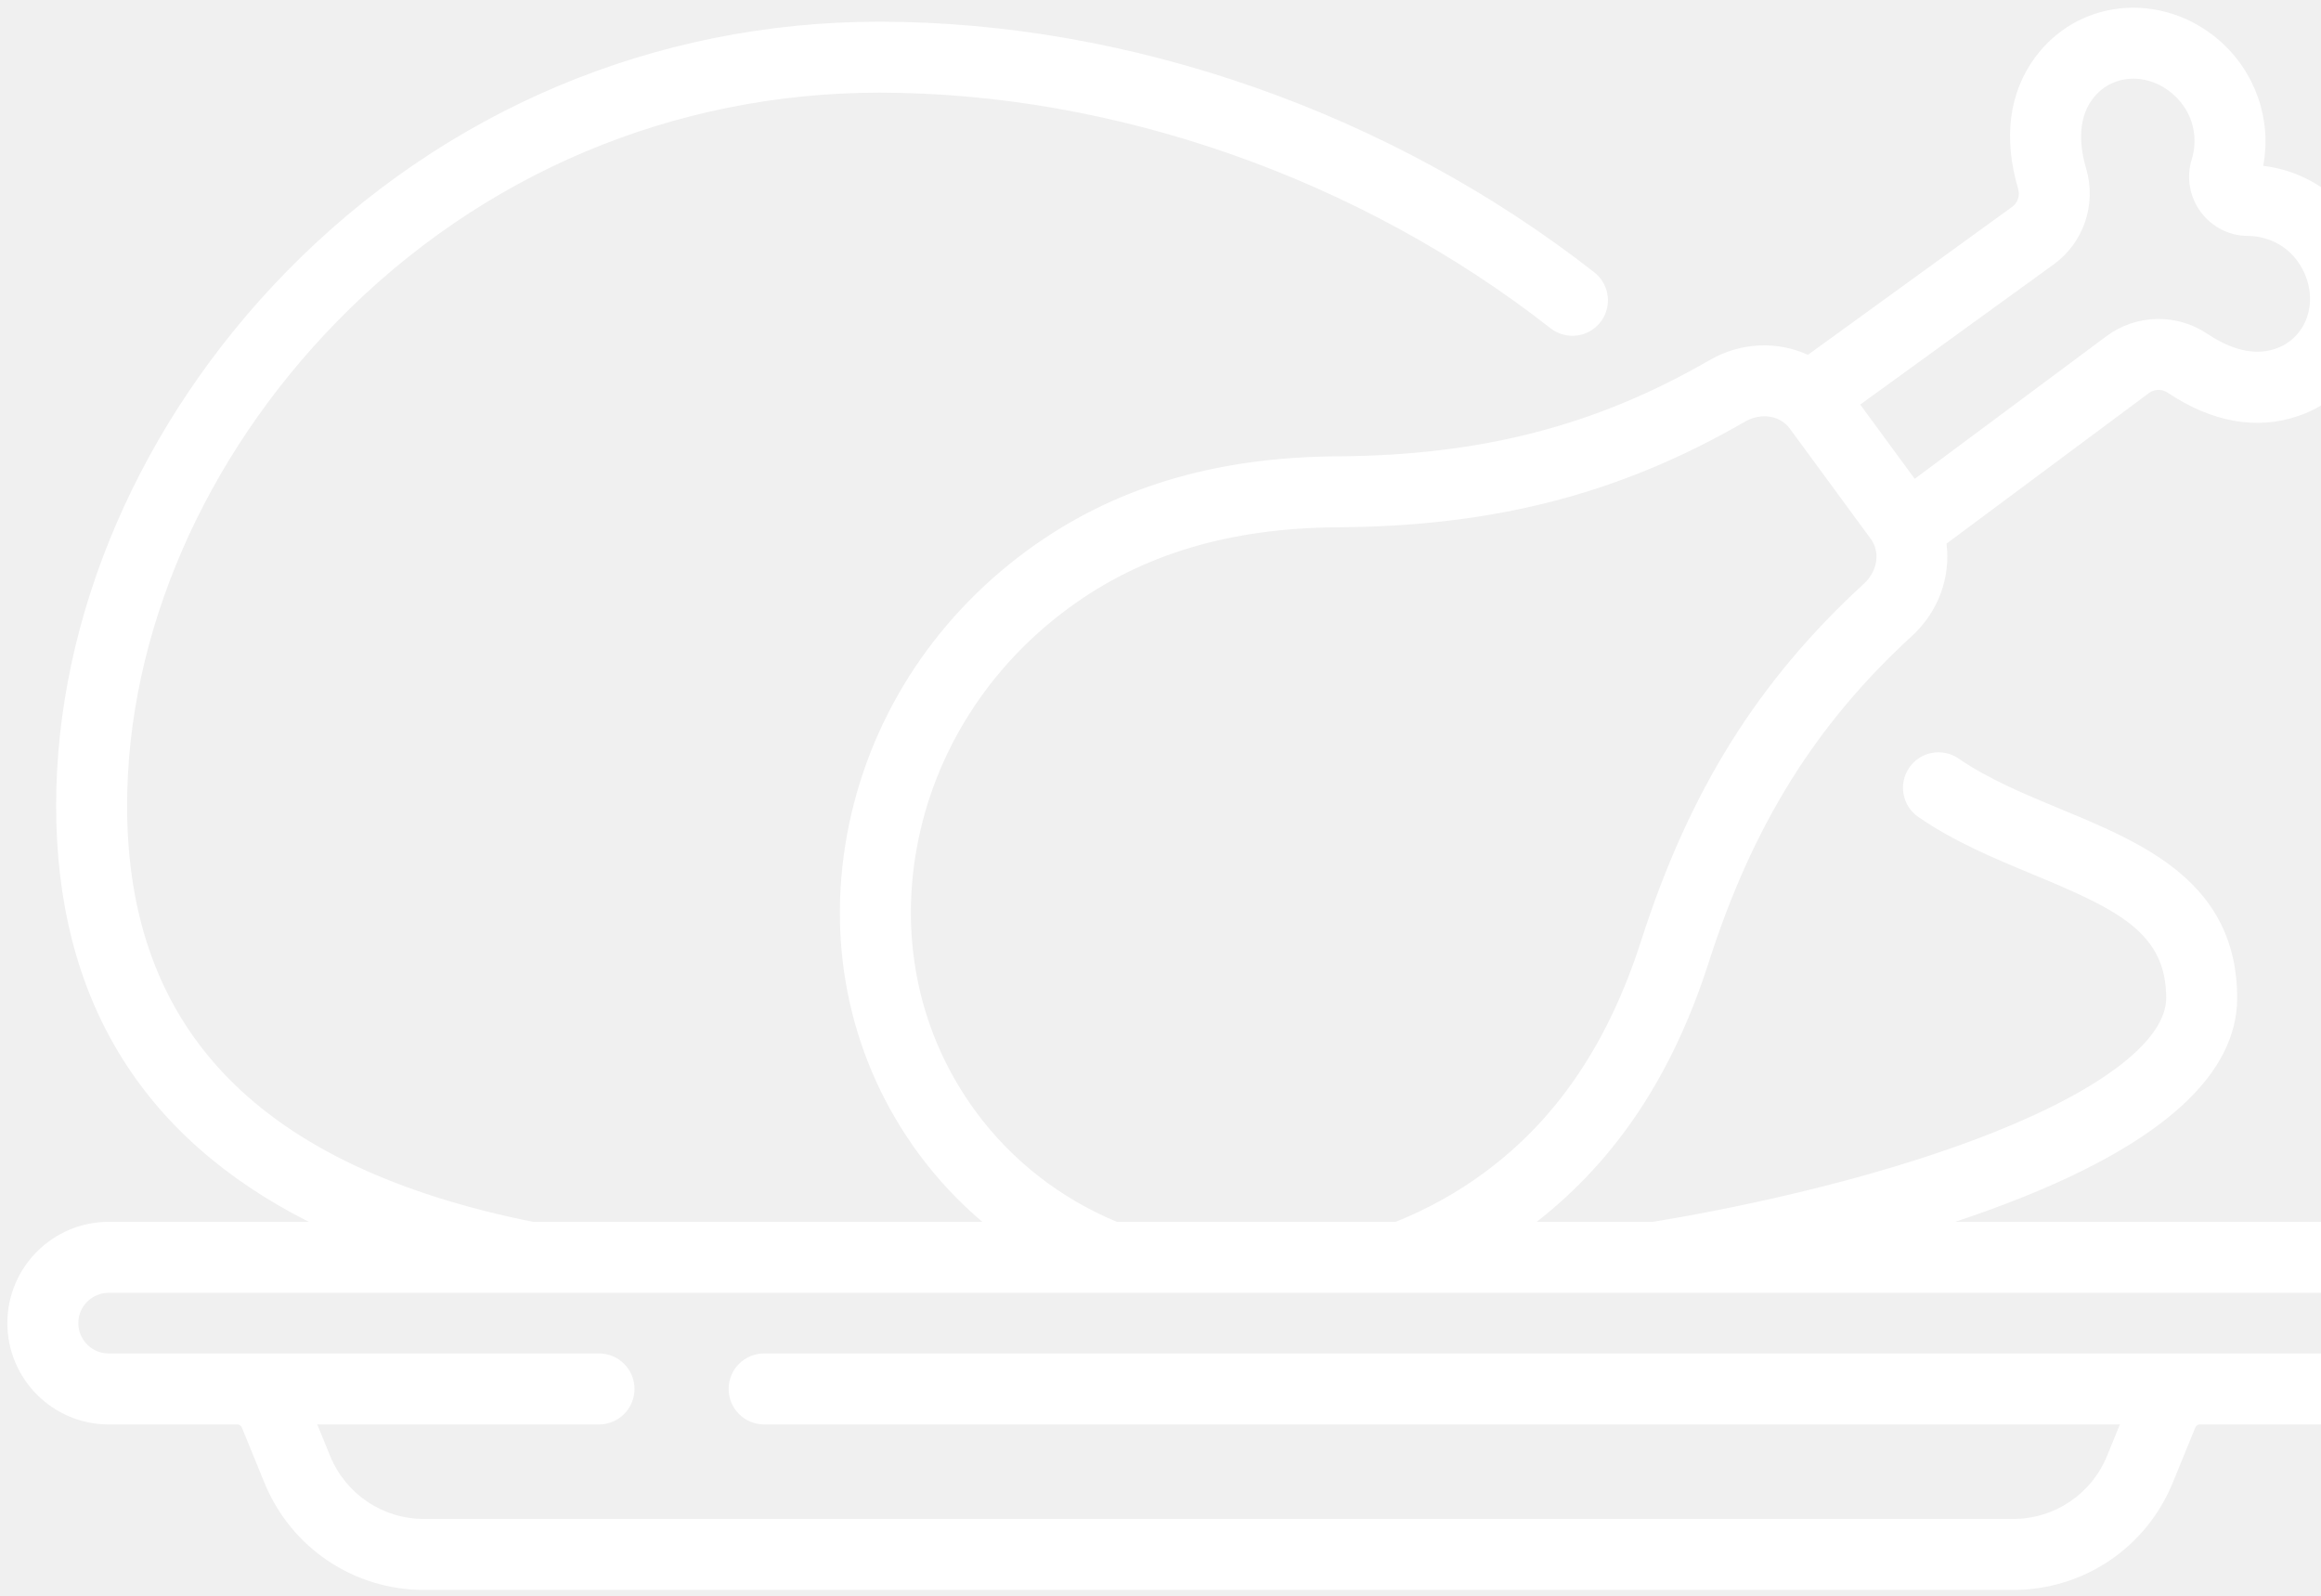
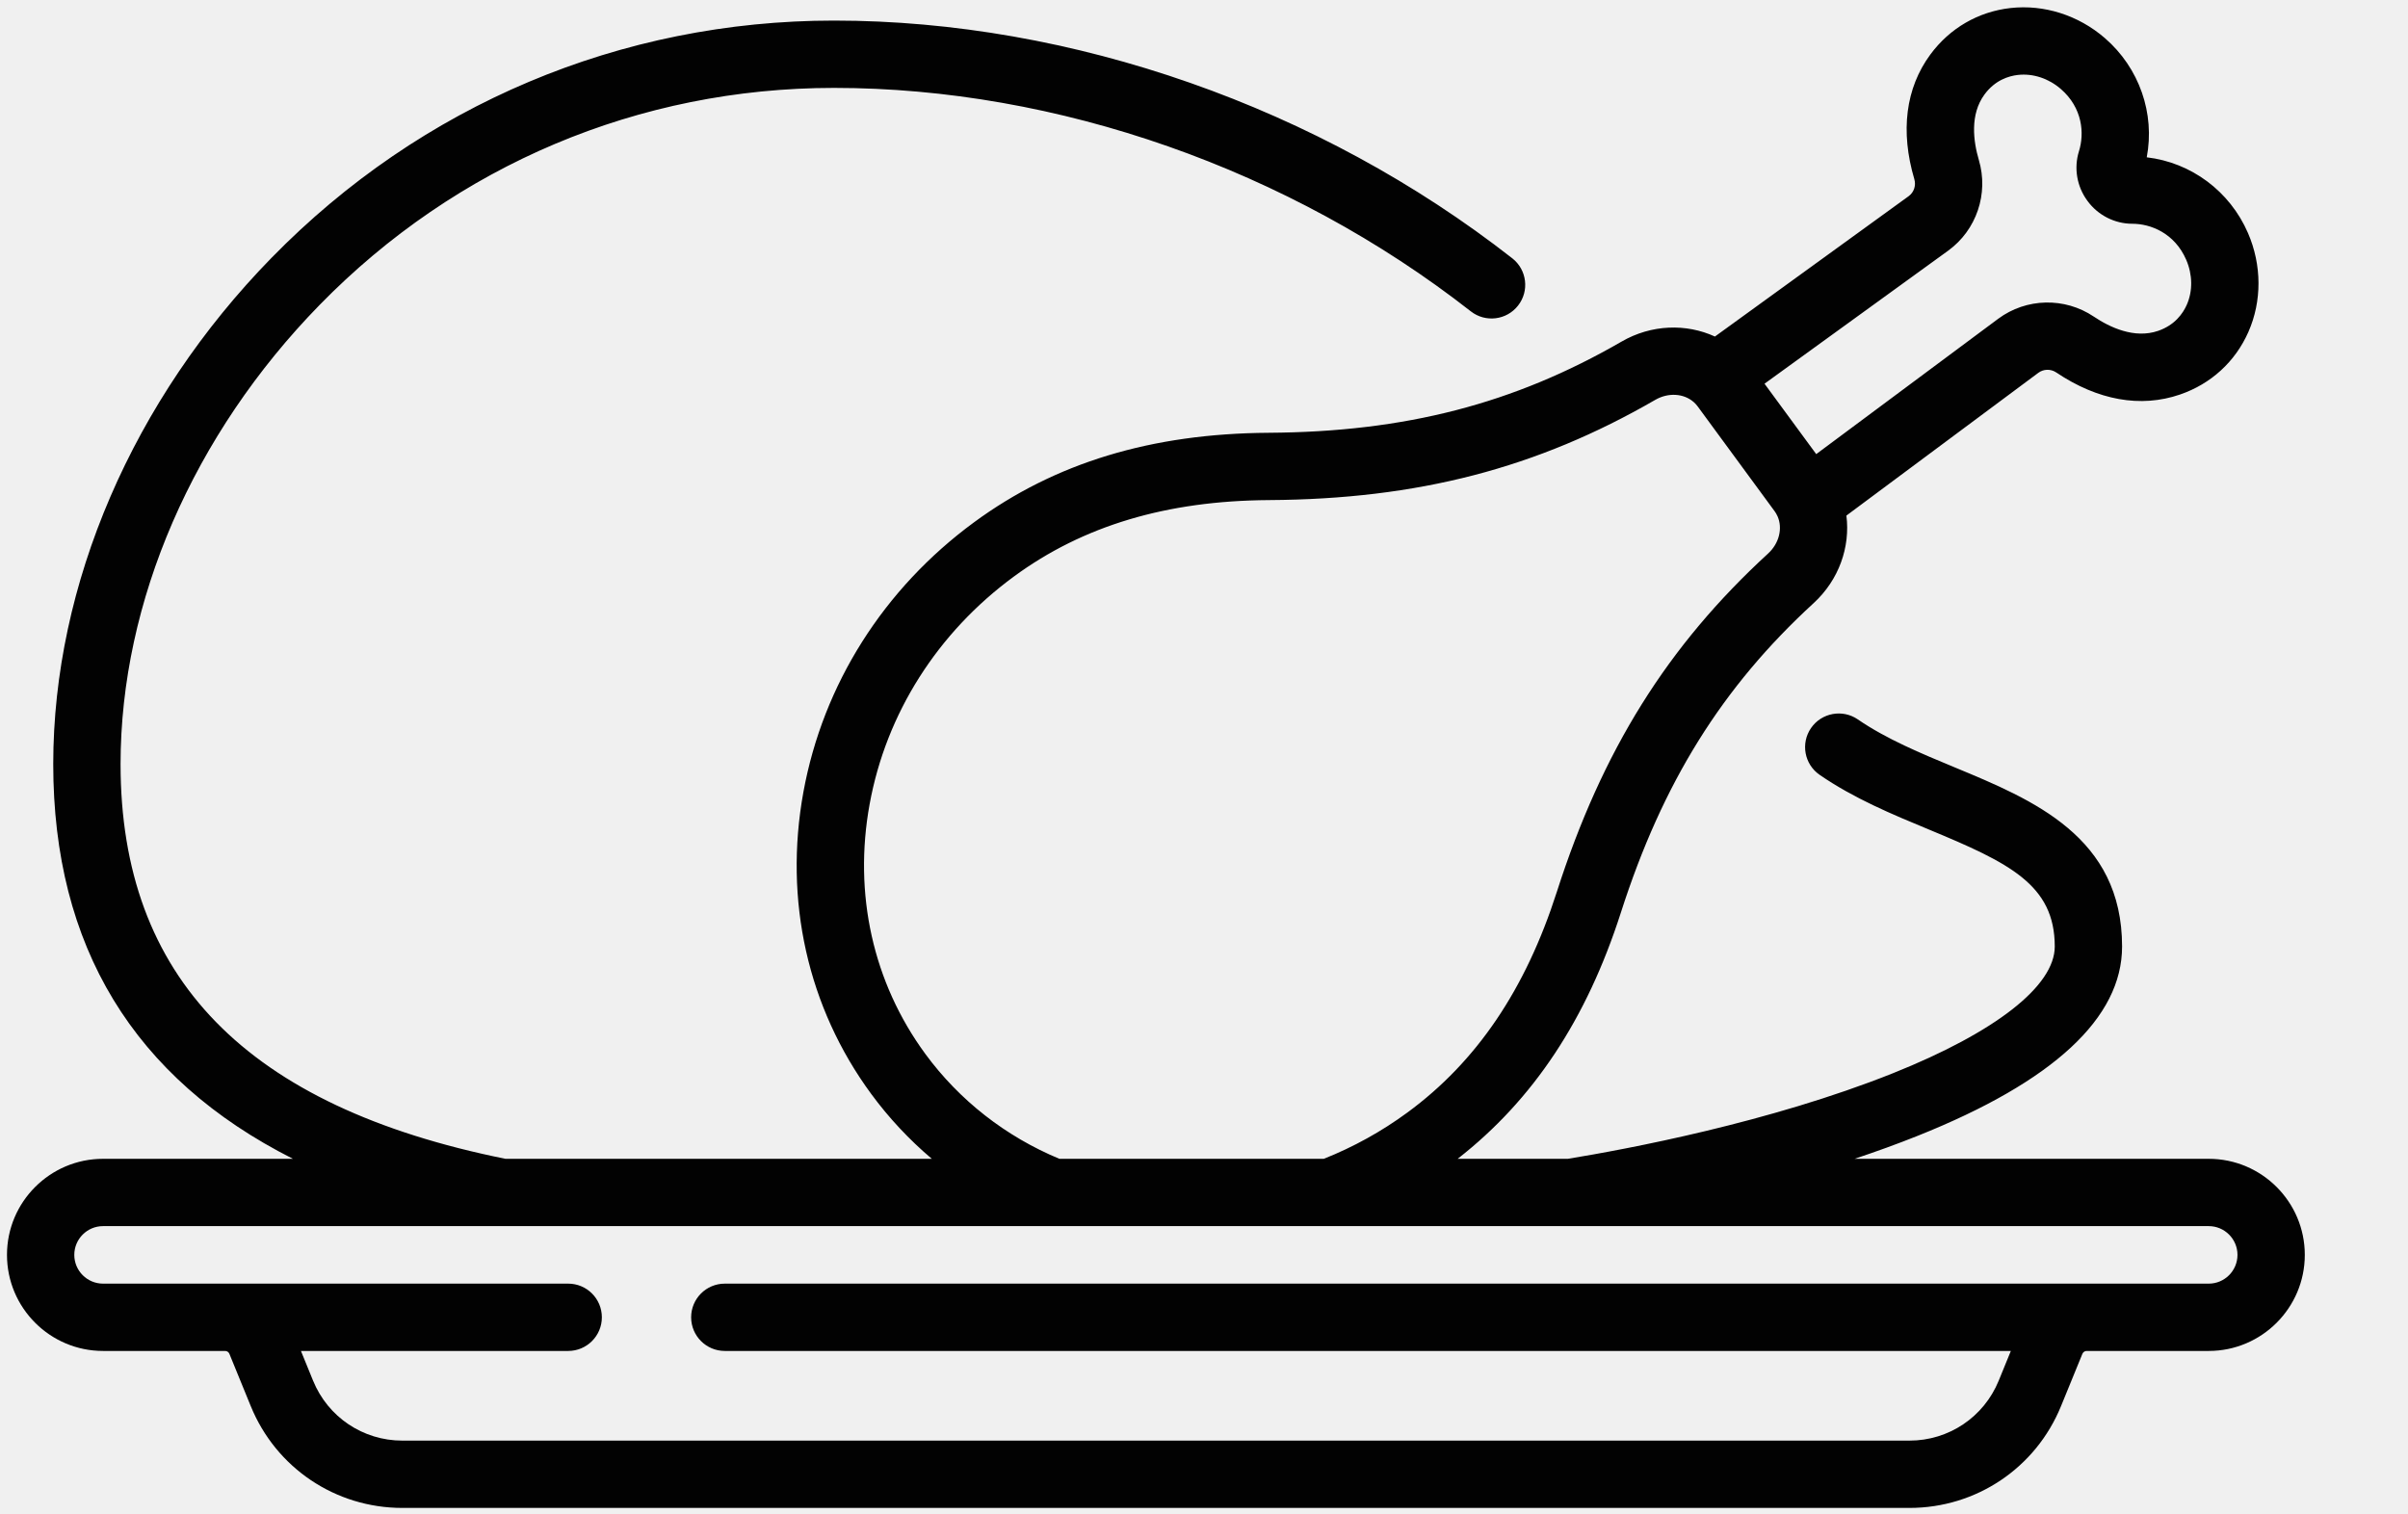
- <svg xmlns="http://www.w3.org/2000/svg" width="192" height="132" viewBox="0 0 192 132" fill="#3F6078">
-   <path d="M192.622 101.069H161.736C163.592 100.451 165.445 99.782 167.252 99.059C179.071 94.335 185.065 88.782 185.065 82.553C185.065 72.979 177.309 69.763 170.466 66.927C167.533 65.711 164.503 64.453 162.02 62.745C160.684 61.828 158.855 62.166 157.938 63.5C157.019 64.837 157.357 66.663 158.693 67.582C161.684 69.64 165.006 71.018 168.217 72.349C175.228 75.256 179.194 77.162 179.194 82.553C179.194 85.991 174.048 90.02 165.073 93.608C154.321 97.906 141.842 100.234 136.734 101.069H127.121C133.705 95.934 138.372 88.899 141.357 79.589C144.993 68.257 150.176 59.934 158.166 52.603C160.383 50.568 161.369 47.695 161.023 44.969L177.764 32.515C178.22 32.177 178.847 32.165 179.325 32.486C182.952 34.921 186.682 35.588 190.111 34.412C192.816 33.486 194.935 31.547 196.08 28.953C197.268 26.259 197.256 23.112 196.043 20.319C194.455 16.659 191.073 14.168 187.216 13.72C187.943 9.906 186.578 5.932 183.562 3.321C181.261 1.329 178.263 0.373 175.335 0.701C172.519 1.016 170.034 2.459 168.339 4.761C166.191 7.681 165.709 11.439 166.948 15.629C167.111 16.18 166.912 16.775 166.458 17.105L149.557 29.352C147.059 28.206 144.022 28.286 141.417 29.792C132.03 35.219 122.537 37.672 110.636 37.747C100.416 37.811 92.013 40.362 84.948 45.551C77.063 51.34 71.777 59.695 70.065 69.075C68.342 78.518 70.438 87.867 75.968 95.398C77.51 97.499 79.29 99.397 81.262 101.069H44.082C21.494 96.519 10.514 85.256 10.514 66.642C10.514 52.48 16.842 37.883 27.877 26.592C39.804 14.387 55.735 7.666 72.731 7.666C92.203 7.666 112.445 14.769 128.269 27.155C129.545 28.154 131.391 27.928 132.389 26.652C133.389 25.375 133.164 23.531 131.888 22.531C115.052 9.354 93.49 1.795 72.731 1.795C54.14 1.795 36.72 9.145 23.679 22.488C11.581 34.866 4.643 50.961 4.643 66.642C4.643 82.541 11.665 94.062 25.546 101.069H8.987C4.367 101.069 0.609 104.827 0.609 109.447C0.609 114.068 4.367 117.827 8.987 117.827H19.631C19.796 117.827 19.943 117.925 20.005 118.078L21.869 122.64C24.072 128.034 29.259 131.518 35.086 131.518H166.523C172.349 131.518 177.537 128.034 179.74 122.64L181.603 118.079C181.666 117.926 181.813 117.827 181.978 117.827H192.622C197.241 117.827 201 114.068 201 109.447C201 104.829 197.242 101.069 192.622 101.069ZM169.907 21.856C172.369 20.064 173.442 16.893 172.577 13.964C172.091 12.319 171.78 9.989 173.068 8.239C173.98 6.998 175.159 6.628 175.988 6.535C177.295 6.39 178.653 6.836 179.72 7.759C181.626 9.411 181.79 11.643 181.307 13.181C180.845 14.652 181.12 16.271 182.044 17.518C182.956 18.77 184.418 19.516 185.958 19.516H185.959C187.572 19.516 189.653 20.342 190.657 22.657C191.218 23.95 191.238 25.383 190.708 26.583C190.371 27.344 189.663 28.358 188.206 28.858C186.153 29.561 184.022 28.569 182.597 27.612C180.064 25.91 176.717 25.983 174.265 27.8L158.392 39.607L153.882 33.466L169.907 21.856ZM80.701 91.925C76.136 85.707 74.41 77.966 75.841 70.129C77.283 62.23 81.752 55.18 88.422 50.283C94.455 45.853 101.734 43.672 110.673 43.617C123.65 43.535 134.037 40.84 144.356 34.874C145.492 34.218 146.834 34.314 147.688 35.053C147.701 35.063 147.713 35.073 147.725 35.083C147.843 35.19 147.953 35.31 148.049 35.441L154.761 44.584C154.854 44.711 154.938 44.853 155.007 45.007C155.01 45.013 155.013 45.018 155.016 45.022C155.478 46.064 155.169 47.385 154.195 48.277C145.415 56.334 139.731 65.439 135.768 77.795C133.037 86.308 128.776 92.599 122.744 97.028C120.493 98.681 118.039 100.04 115.448 101.069H92.388C87.702 99.121 83.67 95.969 80.701 91.925ZM192.622 111.956H63.209C61.589 111.956 60.274 113.269 60.274 114.892C60.274 116.512 61.589 117.827 63.209 117.827H175.364L174.306 120.42C173.008 123.595 169.953 125.647 166.523 125.647H35.086C31.655 125.647 28.601 123.595 27.303 120.42L26.245 117.827H49.552C51.173 117.827 52.488 116.512 52.488 114.892C52.488 113.269 51.173 111.956 49.552 111.956H8.987C7.603 111.956 6.479 110.831 6.479 109.447C6.479 108.065 7.603 106.94 8.987 106.94H192.622C194.004 106.94 195.129 108.065 195.129 109.447C195.129 110.831 194.004 111.956 192.622 111.956Z" fill="white" />
+ <svg xmlns="http://www.w3.org/2000/svg" width="210" height="132" viewBox="0 0 210 132" fill="none">
+   <path d="M192.622 101.069H161.736C163.592 100.451 165.445 99.782 167.252 99.059C179.071 94.335 185.065 88.782 185.065 82.553C185.065 72.979 177.309 69.763 170.466 66.927C167.533 65.711 164.503 64.453 162.02 62.745C160.684 61.828 158.855 62.166 157.938 63.5C157.019 64.837 157.357 66.663 158.693 67.582C161.684 69.64 165.006 71.018 168.217 72.349C175.228 75.256 179.194 77.162 179.194 82.553C179.194 85.991 174.048 90.02 165.073 93.608C154.321 97.906 141.842 100.234 136.734 101.069H127.121C133.705 95.934 138.372 88.899 141.357 79.589C144.993 68.257 150.176 59.934 158.166 52.603C160.383 50.568 161.369 47.695 161.023 44.969L177.764 32.515C178.22 32.177 178.847 32.165 179.325 32.486C182.952 34.921 186.682 35.588 190.111 34.412C192.816 33.486 194.935 31.547 196.08 28.953C197.268 26.259 197.256 23.112 196.043 20.319C194.455 16.659 191.073 14.168 187.216 13.72C187.943 9.906 186.578 5.932 183.562 3.321C181.261 1.329 178.263 0.373 175.335 0.701C172.519 1.016 170.034 2.459 168.339 4.761C166.191 7.681 165.709 11.439 166.948 15.629C167.111 16.18 166.912 16.775 166.458 17.105L149.557 29.352C147.059 28.206 144.022 28.286 141.417 29.792C132.03 35.219 122.537 37.672 110.636 37.747C100.416 37.811 92.013 40.362 84.948 45.551C77.063 51.34 71.777 59.695 70.065 69.075C68.342 78.518 70.438 87.867 75.968 95.398C77.51 97.499 79.29 99.397 81.262 101.069H44.082C21.494 96.519 10.514 85.256 10.514 66.642C10.514 52.48 16.842 37.883 27.877 26.592C39.804 14.387 55.735 7.666 72.731 7.666C92.203 7.666 112.445 14.769 128.269 27.155C129.545 28.154 131.391 27.928 132.389 26.652C133.389 25.375 133.164 23.531 131.888 22.531C115.052 9.354 93.49 1.795 72.731 1.795C54.14 1.795 36.72 9.145 23.679 22.488C11.581 34.866 4.643 50.961 4.643 66.642C4.643 82.541 11.665 94.062 25.546 101.069H8.987C4.367 101.069 0.609 104.827 0.609 109.447C0.609 114.068 4.367 117.827 8.987 117.827H19.631C19.796 117.827 19.943 117.925 20.005 118.078L21.869 122.64C24.072 128.034 29.259 131.518 35.086 131.518H166.523C172.349 131.518 177.537 128.034 179.74 122.64L181.603 118.079C181.666 117.926 181.813 117.827 181.978 117.827H192.622C197.241 117.827 201 114.068 201 109.447C201 104.829 197.242 101.069 192.622 101.069ZM169.907 21.856C172.369 20.064 173.442 16.893 172.577 13.964C172.091 12.319 171.78 9.989 173.068 8.239C173.98 6.998 175.159 6.628 175.988 6.535C177.295 6.39 178.653 6.836 179.72 7.759C181.626 9.411 181.79 11.643 181.307 13.181C180.845 14.652 181.12 16.271 182.044 17.518C182.956 18.77 184.418 19.516 185.958 19.516H185.959C187.572 19.516 189.653 20.342 190.657 22.657C191.218 23.95 191.238 25.383 190.708 26.583C190.371 27.344 189.663 28.358 188.206 28.858C186.153 29.561 184.022 28.569 182.597 27.612C180.064 25.91 176.717 25.983 174.265 27.8L158.392 39.607L153.882 33.466L169.907 21.856ZM80.701 91.925C76.136 85.707 74.41 77.966 75.841 70.129C77.283 62.23 81.752 55.18 88.422 50.283C94.455 45.853 101.734 43.672 110.673 43.617C123.65 43.535 134.037 40.84 144.356 34.874C145.492 34.218 146.834 34.314 147.688 35.053C147.701 35.063 147.713 35.073 147.725 35.083C147.843 35.19 147.953 35.31 148.049 35.441L154.761 44.584C154.854 44.711 154.938 44.853 155.007 45.007C155.01 45.013 155.013 45.018 155.016 45.022C155.478 46.064 155.169 47.385 154.195 48.277C145.415 56.334 139.731 65.439 135.768 77.795C133.037 86.308 128.776 92.599 122.744 97.028C120.493 98.681 118.039 100.04 115.448 101.069H92.388C87.702 99.121 83.67 95.969 80.701 91.925ZM192.622 111.956H63.209C61.589 111.956 60.274 113.269 60.274 114.892C60.274 116.512 61.589 117.827 63.209 117.827H175.364L174.306 120.42C173.008 123.595 169.953 125.647 166.523 125.647H35.086C31.655 125.647 28.601 123.595 27.303 120.42L26.245 117.827H49.552C51.173 117.827 52.488 116.512 52.488 114.892C52.488 113.269 51.173 111.956 49.552 111.956H8.987C7.603 111.956 6.479 110.831 6.479 109.447C6.479 108.065 7.603 106.94 8.987 106.94H192.622C194.004 106.94 195.129 108.065 195.129 109.447C195.129 110.831 194.004 111.956 192.622 111.956Z" fill="#020202" />
</svg>
